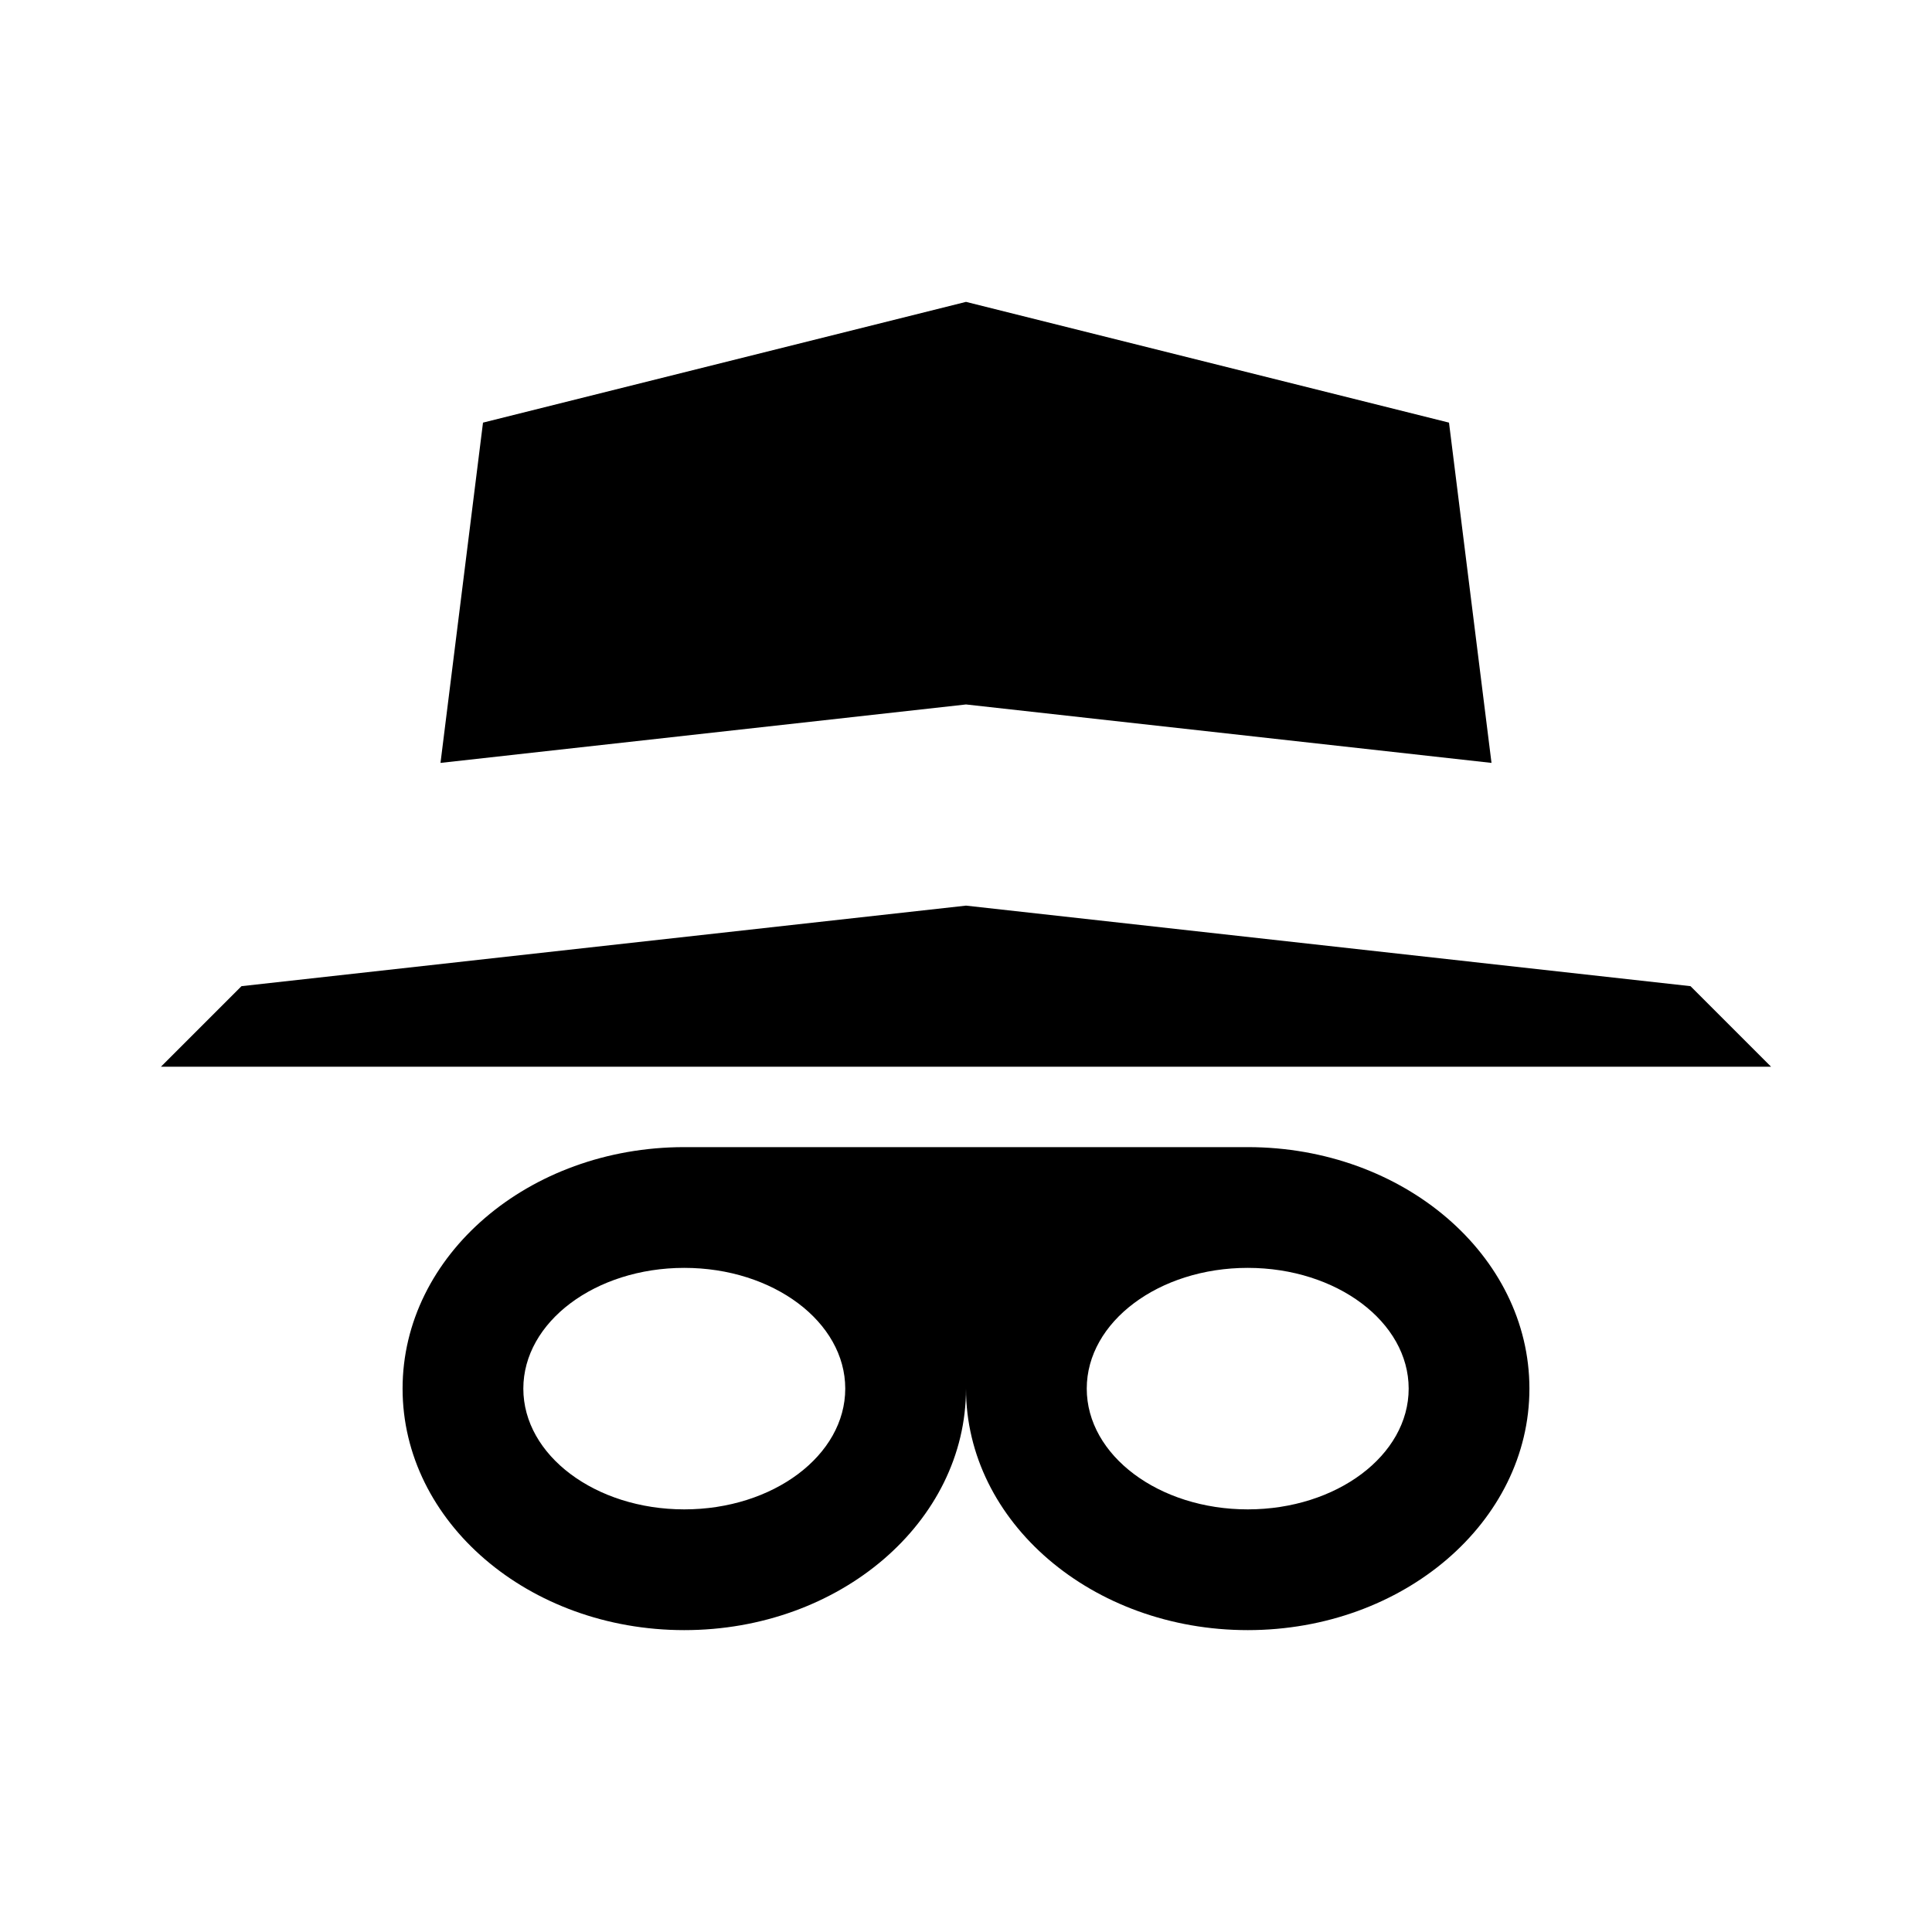
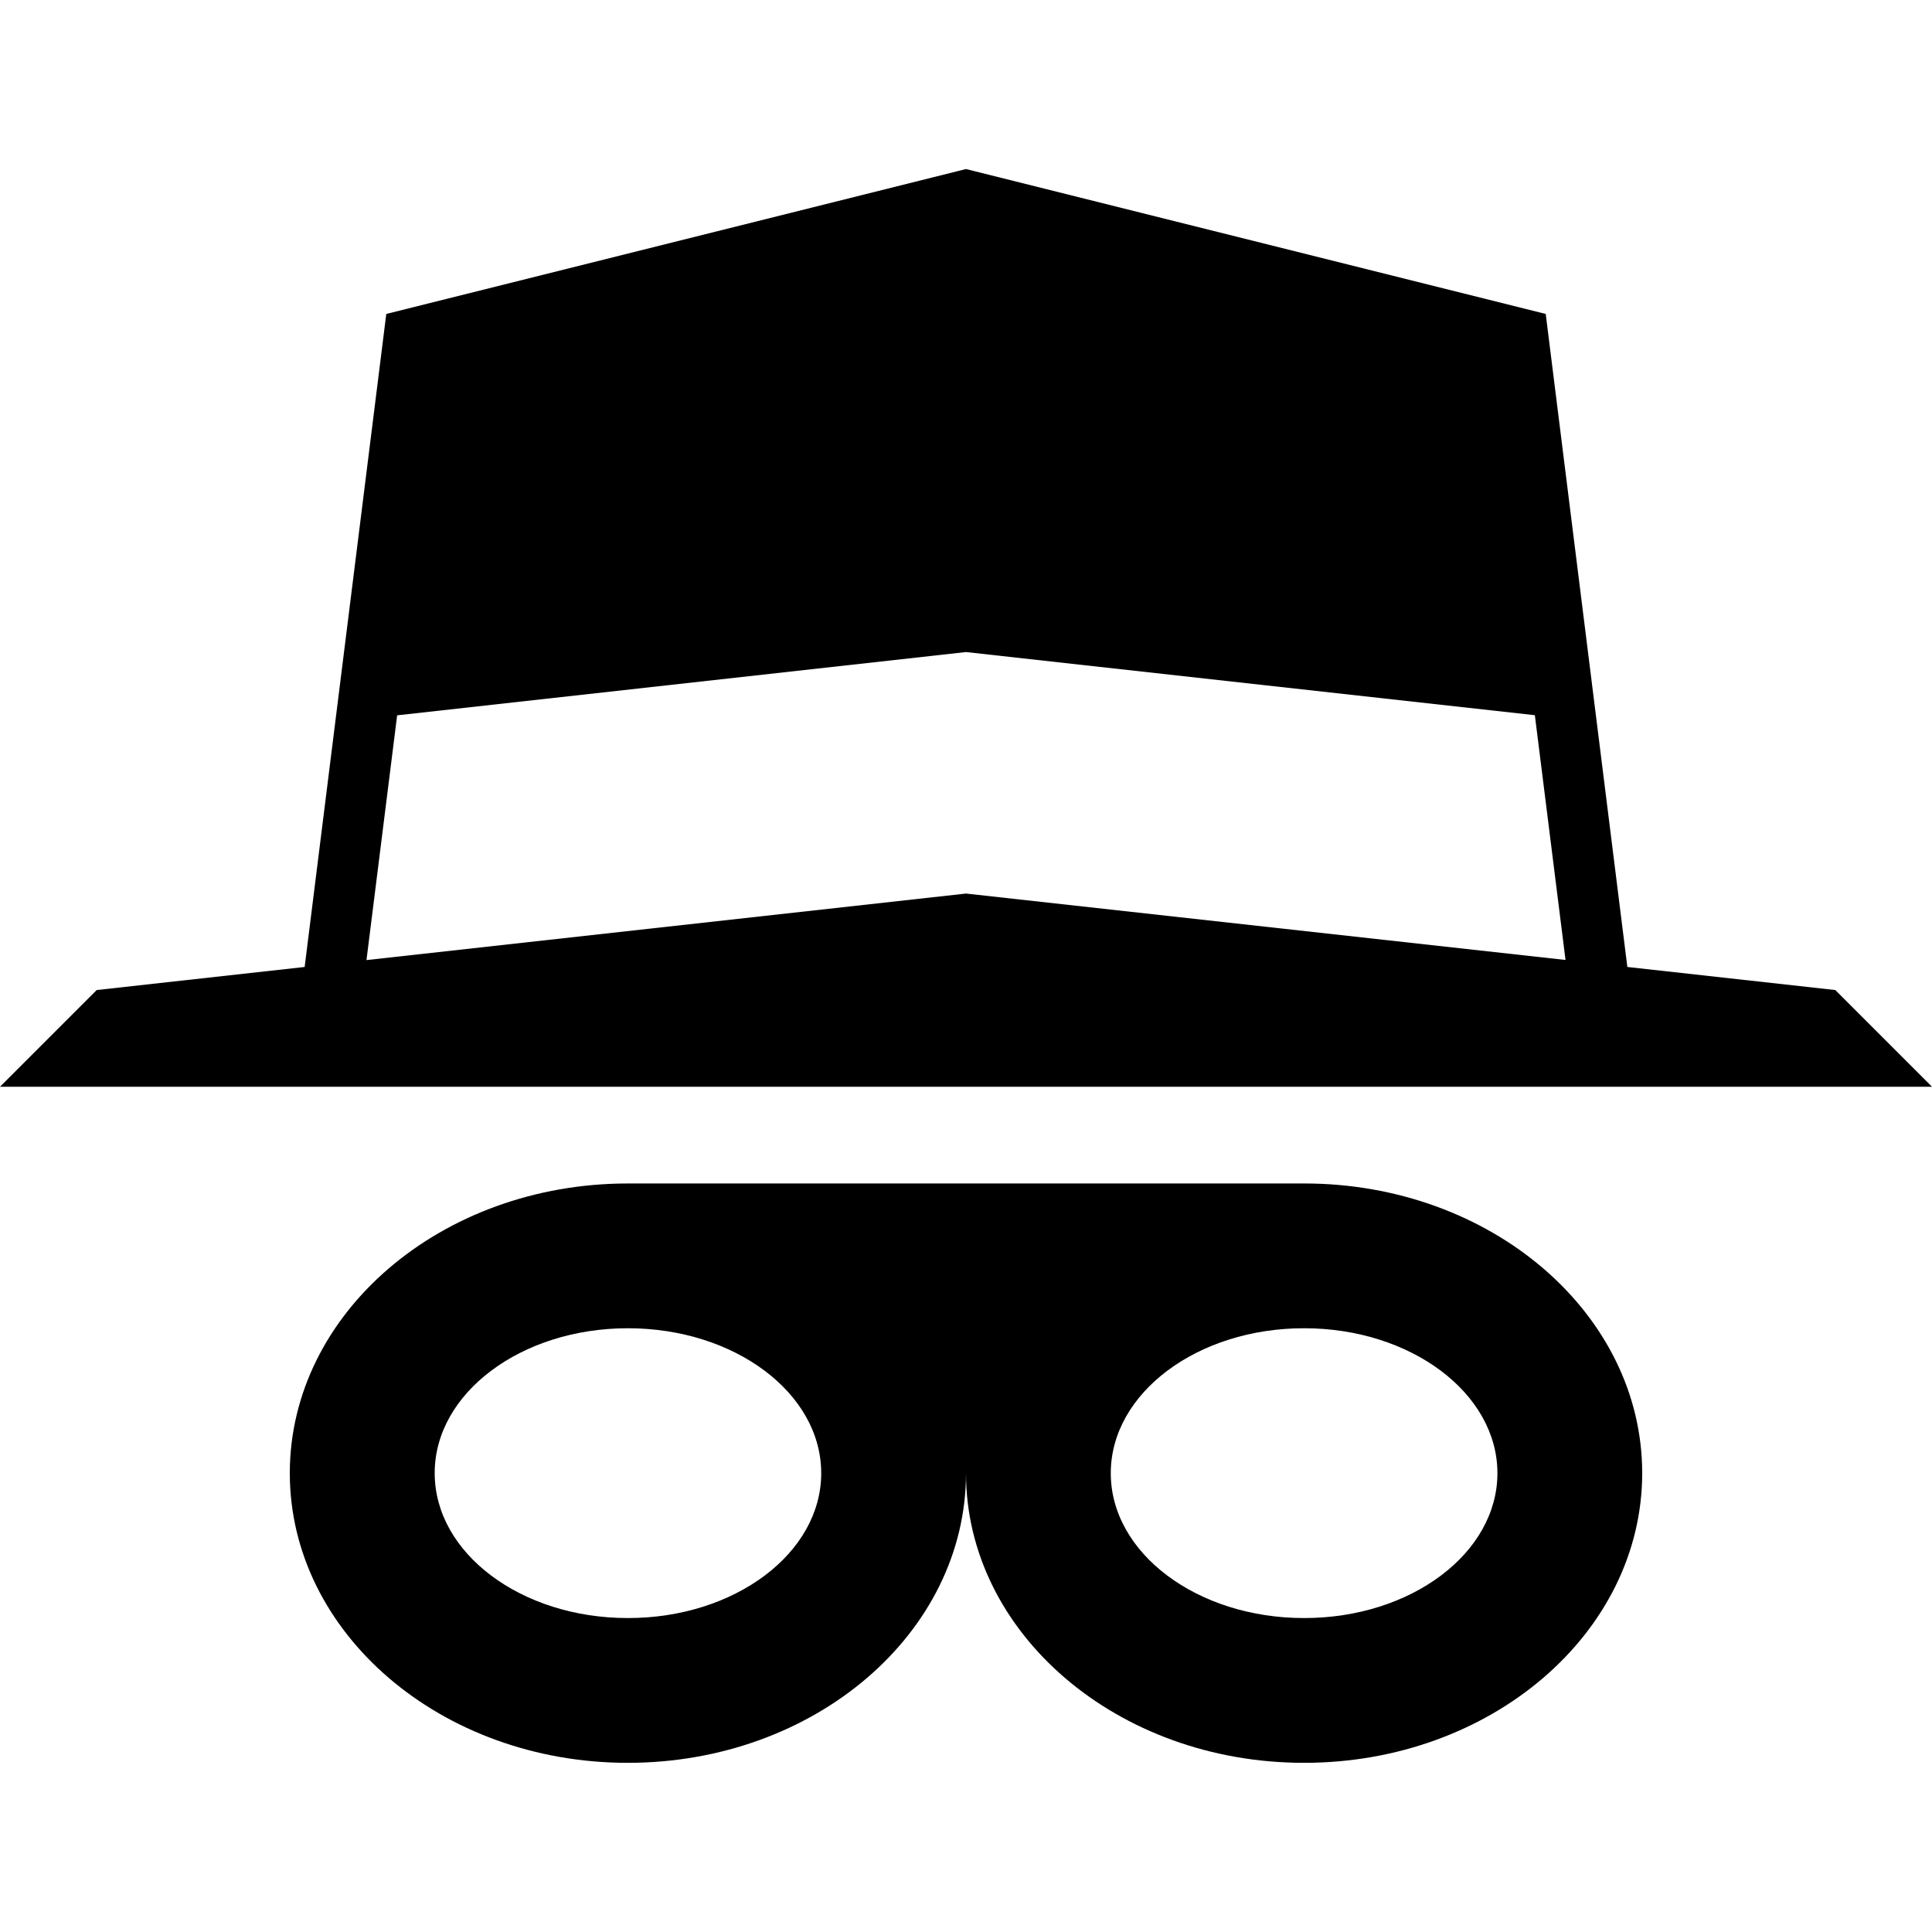
- <svg xmlns="http://www.w3.org/2000/svg" id="svg2" height="16" viewBox="0 0 16 16" width="16" version="1.1">
-   <defs id="defs17" />
-   <path style="fill:#000000;stroke:none;stroke-width:0.1" d="M 5.666,9.5 A 2.333,2 0 0 0 3.334,11.5 a 2.333,2 0 0 0 2.332,2 2.333,2 0 0 0 2.334,-2 2.333,2 0 0 0 2.334,2 2.333,2 0 0 0 2.332,-2 2.333,2 0 0 0 -2.332,-2 l -2.334,0 -2.334,0 z m 0,1 a 1.333,1 0 0 1 1.334,1 1.333,1 0 0 1 -1.334,1 1.333,1 0 0 1 -1.332,-1 1.333,1 0 0 1 1.332,-1 z m 4.668,0 a 1.333,1 0 0 1 1.332,1 1.333,1 0 0 1 -1.332,1 1.333,1 0 0 1 -1.334,-1 1.333,1 0 0 1 1.334,-1 z" id="ellipse4172" />
-   <path style="fill:#000000;fill-rule:evenodd;stroke:none;stroke-width:0.1" d="m 8,2.5 -4,1 L 3.648,6.318 8,5.834 12.352,6.318 12,3.5 l -4,-1 z" id="path4136" />
-   <path id="path4138" d="m 1.333,8.834 0.667,-0.667 6,-0.667 L 14,8.167 l 0.667,0.667 z" style="fill:#000000;fill-rule:evenodd;stroke:none;stroke-width:0.1" />
+ <svg xmlns="http://www.w3.org/2000/svg" viewBox="0 0 16 16" version="1.1" width="16" height="16" id="svg2">
+   <defs id="defs25" />
+   <path style="fill:#000000" d="M 8,1.4 3.199,2.6 2.523,8.008 0.801,8.199 0,9 16,9 15.199,8.199 13.477,8.008 12.801,2.6 Z m 0,4 4.711,0.523 0.254,2.027 L 8,7.4 3.035,7.951 3.289,5.924 Z M 5.199,9.801 c -1.545,5.54e-4 -2.798,1.074 -2.799,2.398 -2.513e-4,1.325 1.253,2.4 2.799,2.4 1.547,3.7e-4 2.801,-1.074 2.801,-2.4 -2.514e-4,1.326 1.254,2.401 2.801,2.4 1.546,-5.55e-4 2.799,-1.075 2.799,-2.4 -0.001,-1.324 -1.254,-2.398 -2.799,-2.398 z m 0,1.199 c 0.884,-6.47e-4 1.601,0.536 1.602,1.199 8.647e-4,0.664 -0.717,1.202 -1.602,1.201 C 4.315,13.4 3.599,12.862 3.6,12.199 3.6,11.537 4.316,11 5.199,11 Z m 5.602,0 c 0.883,1.61e-4 1.599,0.537 1.6,1.199 8.64e-4,0.663 -0.715,1.201 -1.6,1.201 C 9.916,13.401 9.198,12.863 9.199,12.199 9.2,11.536 9.917,10.999 10.801,11 Z" id="ellipse4172" />
</svg>
